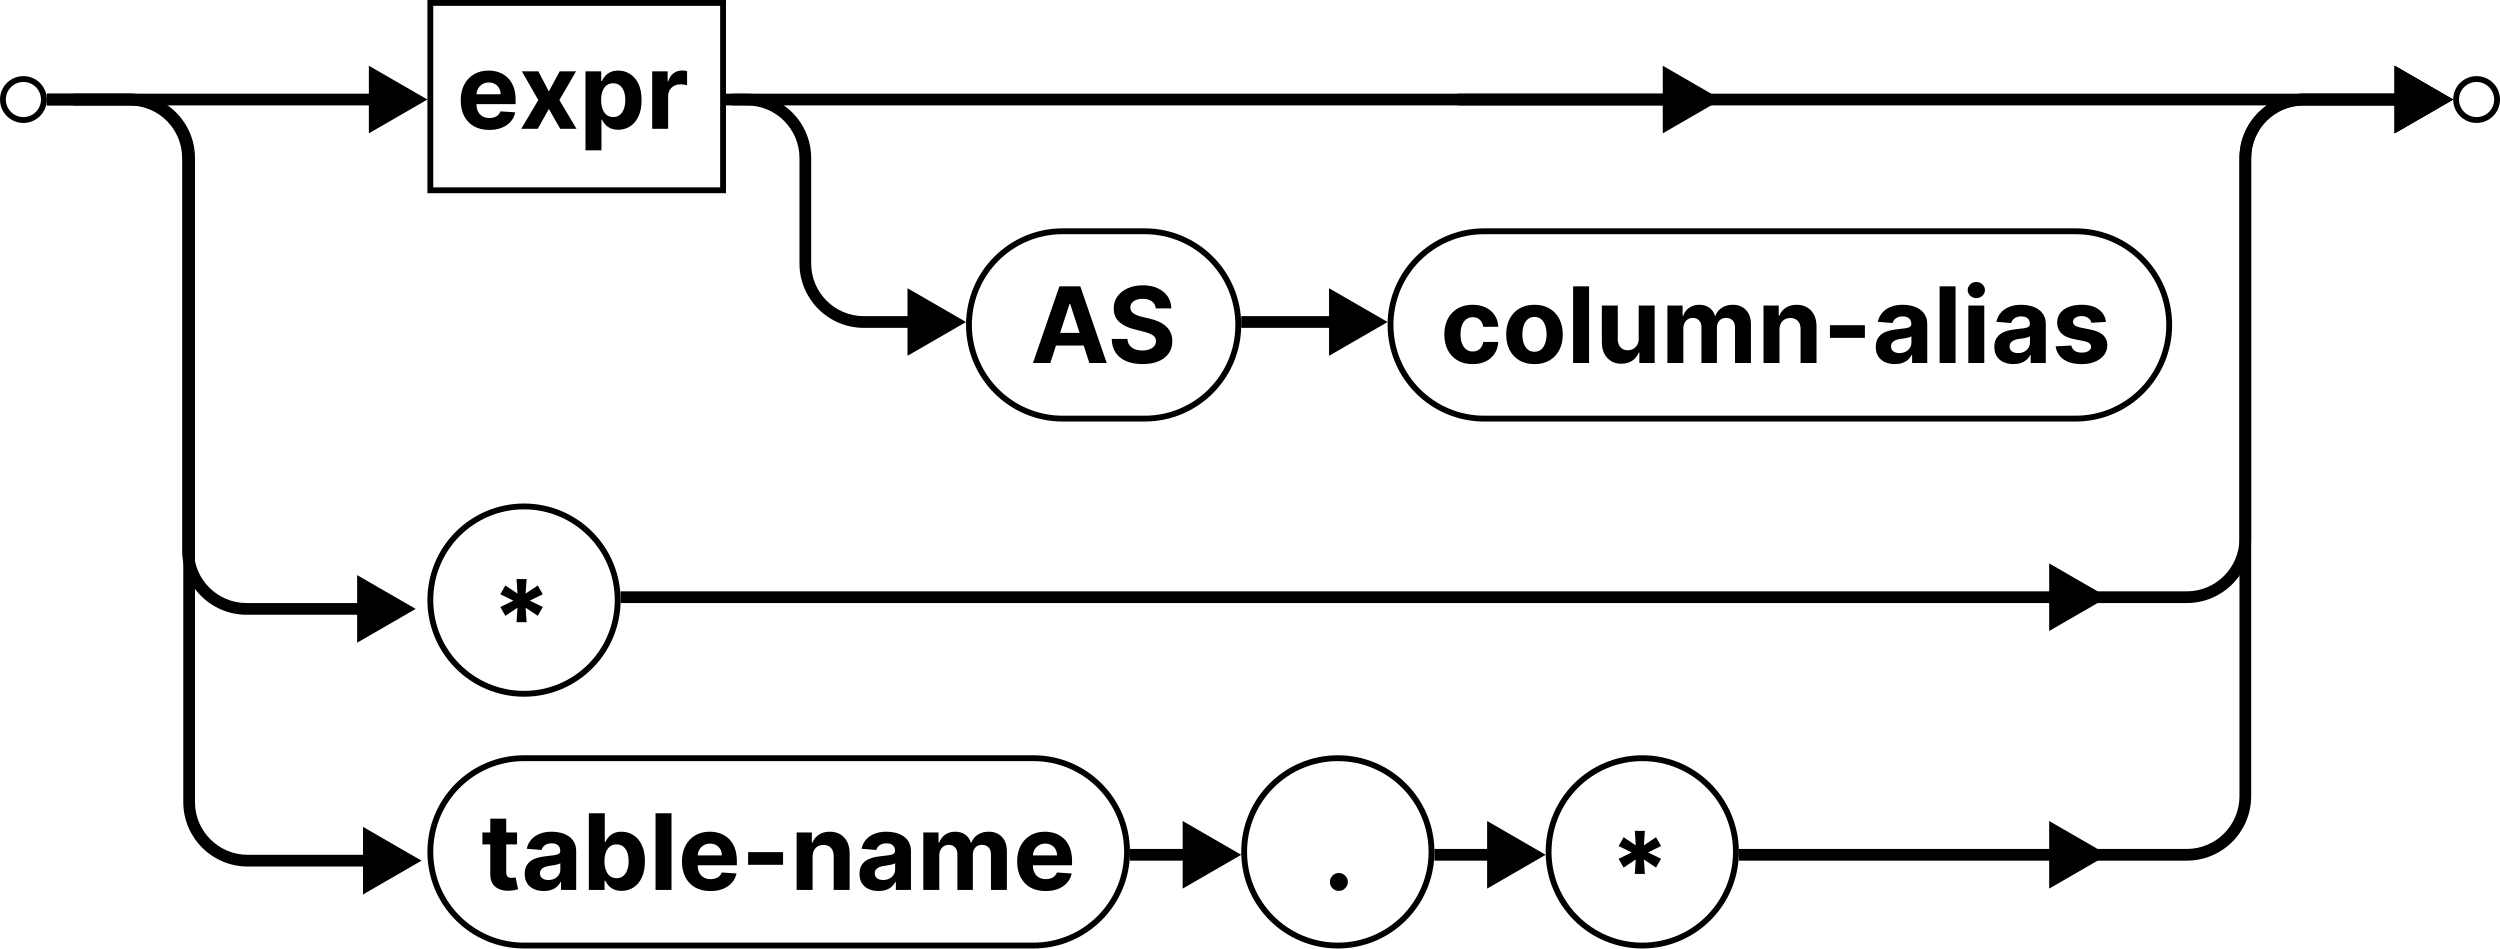
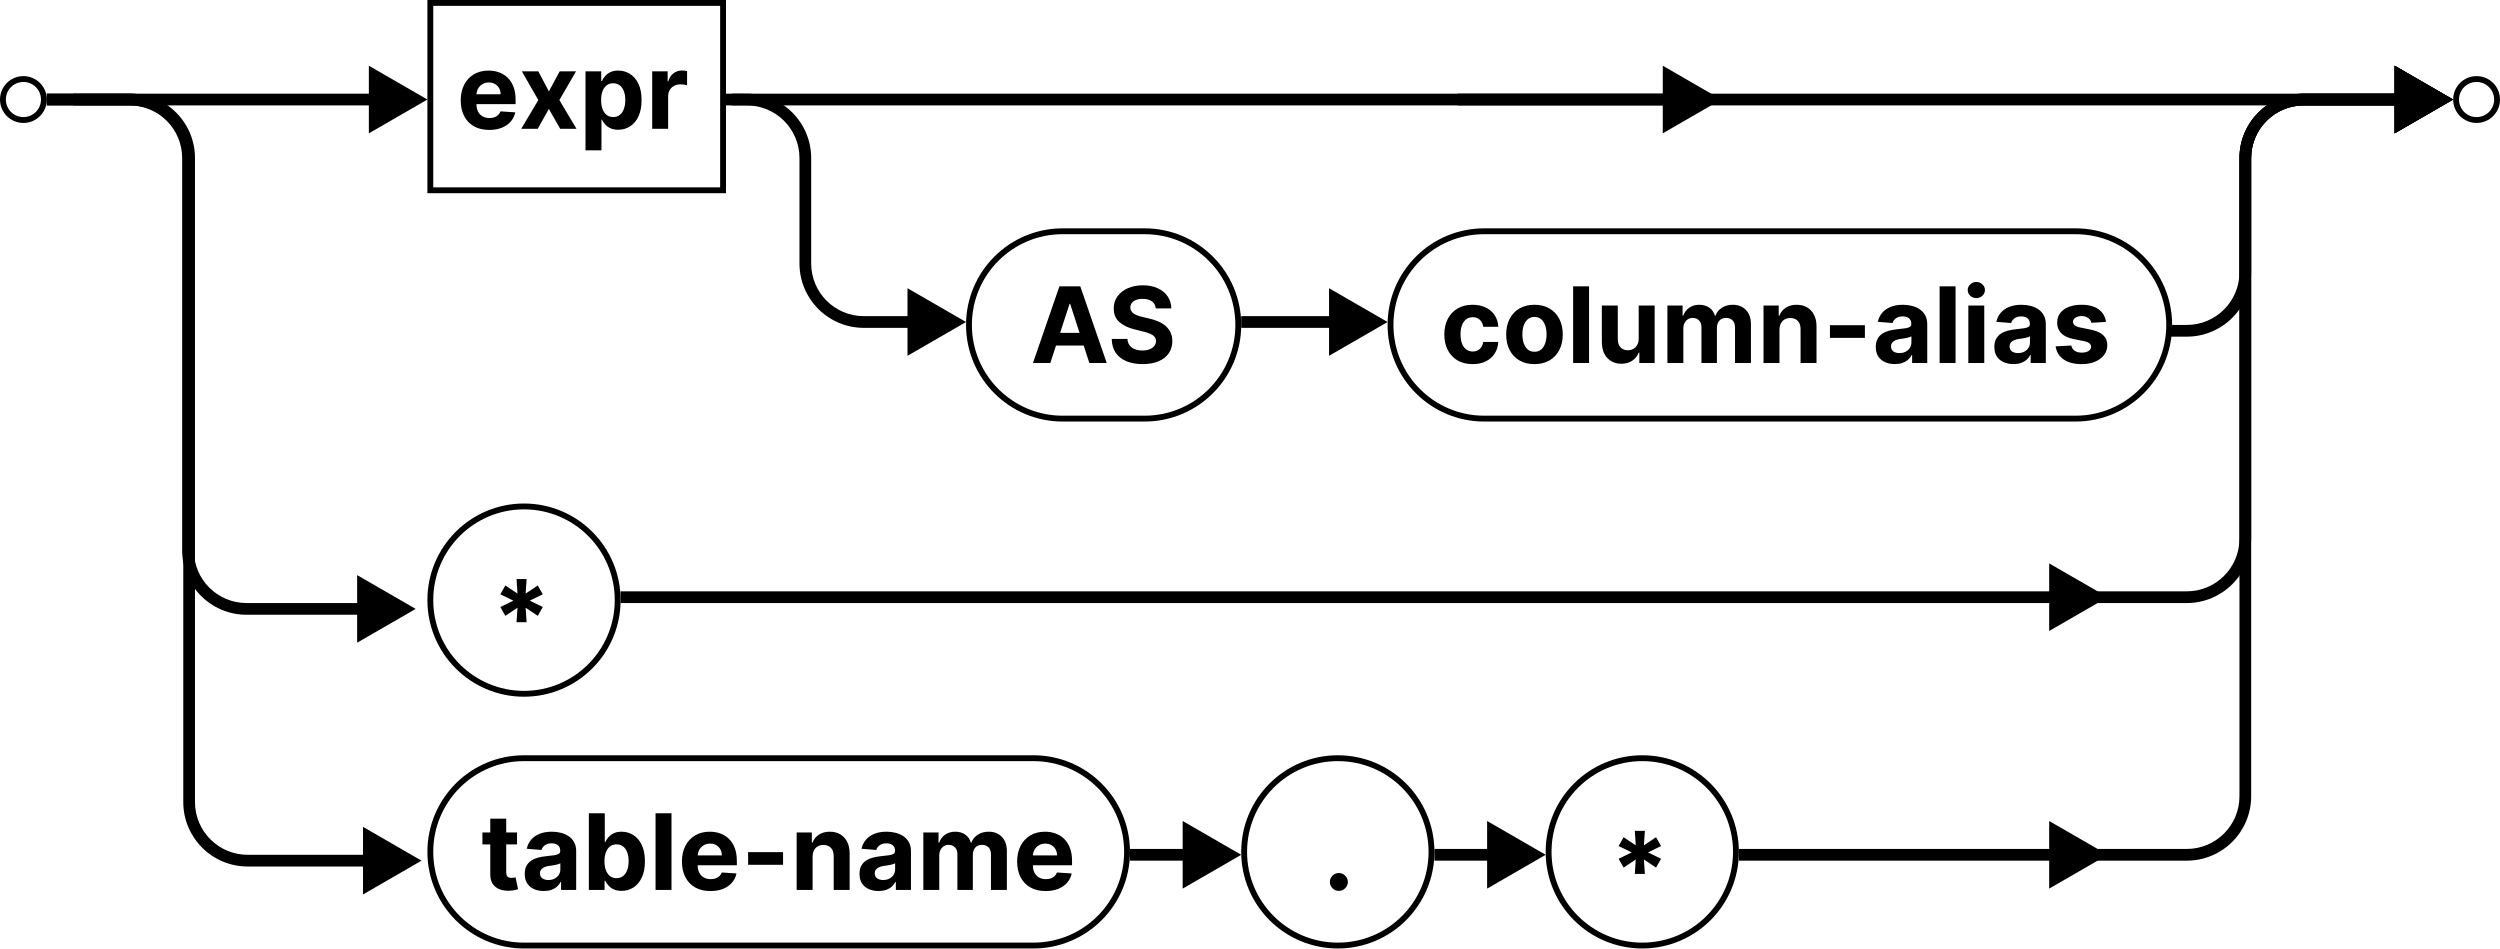
<svg xmlns="http://www.w3.org/2000/svg" width="427" height="162" viewBox="0 0 427 162" fill="none">
  <circle cx="4" cy="17" r="3.5" stroke="black" />
  <circle cx="423" cy="17" r="3.5" stroke="black" />
  <path d="M71 104L61 98.227V109.774L71 104ZM8 18H22.113V16H8V18ZM31.113 27V94H33.113V27H31.113ZM42.113 105H62V103H42.113V105ZM31.113 94C31.113 100.075 36.038 105 42.113 105V103C37.142 103 33.113 98.971 33.113 94H31.113ZM22.113 18C27.083 18 31.113 22.029 31.113 27H33.113C33.113 20.925 28.188 16 22.113 16V18Z" fill="black" />
  <path d="M72 147L62 141.226V152.773L72 147ZM8 18H22.304V16H8V18ZM31.304 27V137H33.304V27H31.304ZM42.304 148H63V146H42.304V148ZM31.304 137C31.304 143.075 36.229 148 42.304 148V146C37.333 146 33.304 141.971 33.304 137H31.304ZM22.304 18C27.275 18 31.304 22.029 31.304 27H33.304C33.304 20.925 28.379 16 22.304 16V18Z" fill="black" />
  <path d="M88.225 106.273L88.385 103.799L86.314 105.186L85.457 103.678L87.688 102.591L85.457 101.504L86.314 99.996L88.385 101.383L88.225 98.909H89.945L89.778 101.383L91.849 99.996L92.706 101.504L90.481 102.591L92.706 103.678L91.849 105.186L89.778 103.799L89.945 106.273H88.225Z" fill="black" />
  <rect x="73.5" y="86.5" width="32" height="32" rx="16" stroke="black" />
  <path d="M179.394 62H176.428L180.947 48.909H184.514L189.027 62H186.061L182.782 51.901H182.68L179.394 62ZM179.209 56.854H186.214V59.015H179.209V56.854ZM197.405 52.674C197.354 52.158 197.135 51.758 196.747 51.472C196.359 51.187 195.833 51.044 195.168 51.044C194.716 51.044 194.335 51.108 194.024 51.236C193.713 51.359 193.474 51.532 193.308 51.754C193.146 51.975 193.065 52.227 193.065 52.508C193.057 52.742 193.106 52.947 193.212 53.121C193.323 53.296 193.474 53.447 193.666 53.575C193.858 53.699 194.079 53.807 194.331 53.901C194.582 53.991 194.851 54.068 195.136 54.131L196.312 54.413C196.883 54.541 197.407 54.711 197.885 54.924C198.362 55.137 198.775 55.399 199.125 55.71C199.474 56.021 199.745 56.388 199.937 56.81C200.133 57.231 200.233 57.715 200.237 58.261C200.233 59.062 200.028 59.756 199.623 60.344C199.223 60.928 198.643 61.382 197.885 61.706C197.131 62.026 196.221 62.185 195.155 62.185C194.099 62.185 193.178 62.023 192.394 61.7C191.614 61.376 191.005 60.896 190.566 60.261C190.131 59.622 189.903 58.832 189.882 57.89H192.56C192.59 58.329 192.716 58.695 192.937 58.989C193.163 59.279 193.464 59.499 193.839 59.648C194.218 59.793 194.646 59.865 195.123 59.865C195.592 59.865 195.999 59.797 196.344 59.66C196.694 59.524 196.964 59.334 197.156 59.092C197.348 58.849 197.444 58.57 197.444 58.254C197.444 57.96 197.356 57.713 197.182 57.513C197.011 57.312 196.76 57.142 196.427 57.001C196.099 56.861 195.697 56.733 195.219 56.618L193.794 56.26C192.69 55.992 191.819 55.572 191.18 55.001C190.54 54.43 190.223 53.66 190.227 52.693C190.223 51.901 190.434 51.208 190.86 50.616C191.29 50.023 191.881 49.561 192.631 49.229C193.381 48.896 194.233 48.73 195.187 48.73C196.159 48.73 197.007 48.896 197.731 49.229C198.46 49.561 199.027 50.023 199.432 50.616C199.836 51.208 200.045 51.894 200.058 52.674H197.405Z" fill="black" />
  <rect x="165.5" y="39.5" width="46" height="32" rx="16" stroke="black" />
  <path d="M279.225 149.273L279.385 146.799L277.314 148.186L276.457 146.678L278.688 145.591L276.457 144.504L277.314 142.996L279.385 144.383L279.225 141.909H280.945L280.778 144.383L282.849 142.996L283.706 144.504L281.482 145.591L283.706 146.678L282.849 148.186L280.778 146.799L280.945 149.273H279.225Z" fill="black" />
  <rect x="264.5" y="129.5" width="32" height="32" rx="16" stroke="black" />
  <path d="M228.678 152.166C228.256 152.166 227.894 152.017 227.592 151.719C227.293 151.416 227.144 151.054 227.144 150.632C227.144 150.214 227.293 149.857 227.592 149.558C227.894 149.26 228.256 149.111 228.678 149.111C229.087 149.111 229.445 149.26 229.752 149.558C230.059 149.857 230.212 150.214 230.212 150.632C230.212 150.913 230.14 151.171 229.995 151.406C229.854 151.636 229.669 151.821 229.439 151.962C229.209 152.098 228.955 152.166 228.678 152.166Z" fill="black" />
  <rect x="212.5" y="129.5" width="32" height="32" rx="16" stroke="black" />
  <path d="M88.309 142.182V144.227H82.396V142.182H88.309ZM83.739 139.83H86.462V148.983C86.462 149.234 86.5 149.43 86.577 149.571C86.653 149.707 86.76 149.803 86.896 149.859C87.037 149.914 87.199 149.942 87.382 149.942C87.51 149.942 87.638 149.931 87.766 149.91C87.894 149.884 87.992 149.865 88.06 149.852L88.488 151.879C88.352 151.921 88.16 151.97 87.913 152.026C87.665 152.085 87.365 152.121 87.011 152.134C86.355 152.16 85.78 152.072 85.285 151.872C84.796 151.672 84.414 151.361 84.141 150.939C83.869 150.517 83.734 149.984 83.739 149.341V139.83ZM92.882 152.185C92.256 152.185 91.698 152.077 91.208 151.859C90.718 151.638 90.33 151.312 90.044 150.881C89.763 150.447 89.623 149.906 89.623 149.258C89.623 148.712 89.723 148.254 89.923 147.884C90.123 147.513 90.396 147.214 90.741 146.989C91.086 146.763 91.478 146.592 91.917 146.477C92.36 146.362 92.825 146.281 93.311 146.234C93.882 146.175 94.342 146.119 94.691 146.068C95.041 146.013 95.294 145.932 95.452 145.825C95.61 145.719 95.689 145.561 95.689 145.352V145.314C95.689 144.909 95.561 144.596 95.305 144.374C95.054 144.153 94.696 144.042 94.231 144.042C93.741 144.042 93.351 144.151 93.061 144.368C92.772 144.581 92.58 144.849 92.486 145.173L89.968 144.969C90.096 144.372 90.347 143.857 90.722 143.422C91.097 142.983 91.581 142.646 92.173 142.412C92.769 142.173 93.46 142.054 94.244 142.054C94.789 142.054 95.311 142.118 95.81 142.246C96.313 142.374 96.758 142.572 97.146 142.84C97.538 143.109 97.847 143.454 98.073 143.876C98.299 144.293 98.412 144.794 98.412 145.378V152H95.829V150.638H95.752C95.595 150.945 95.384 151.216 95.12 151.45C94.856 151.68 94.538 151.862 94.167 151.994C93.796 152.121 93.368 152.185 92.882 152.185ZM93.662 150.306C94.063 150.306 94.416 150.227 94.723 150.07C95.03 149.908 95.271 149.69 95.446 149.418C95.62 149.145 95.708 148.836 95.708 148.491V147.449C95.623 147.504 95.505 147.555 95.356 147.602C95.211 147.645 95.047 147.685 94.864 147.724C94.681 147.758 94.498 147.79 94.314 147.82C94.131 147.845 93.965 147.869 93.816 147.89C93.496 147.937 93.217 148.011 92.978 148.114C92.74 148.216 92.554 148.354 92.422 148.529C92.29 148.7 92.224 148.913 92.224 149.168C92.224 149.539 92.358 149.822 92.627 150.018C92.9 150.21 93.245 150.306 93.662 150.306ZM100.575 152V138.909H103.298V143.831H103.381C103.501 143.567 103.673 143.298 103.899 143.026C104.129 142.749 104.428 142.518 104.794 142.335C105.165 142.148 105.625 142.054 106.175 142.054C106.891 142.054 107.551 142.241 108.156 142.616C108.761 142.987 109.245 143.548 109.607 144.298C109.969 145.043 110.151 145.979 110.151 147.104C110.151 148.199 109.974 149.124 109.62 149.878C109.271 150.628 108.793 151.197 108.188 151.585C107.587 151.968 106.914 152.16 106.168 152.16C105.64 152.16 105.19 152.072 104.82 151.898C104.453 151.723 104.153 151.504 103.918 151.239C103.684 150.971 103.505 150.7 103.381 150.428H103.26V152H100.575ZM103.241 147.091C103.241 147.675 103.322 148.184 103.484 148.619C103.646 149.053 103.88 149.392 104.187 149.635C104.494 149.874 104.866 149.993 105.305 149.993C105.749 149.993 106.124 149.871 106.43 149.629C106.737 149.381 106.969 149.04 107.127 148.606C107.289 148.167 107.37 147.662 107.37 147.091C107.37 146.524 107.291 146.026 107.134 145.595C106.976 145.165 106.744 144.828 106.437 144.585C106.13 144.342 105.753 144.221 105.305 144.221C104.862 144.221 104.487 144.338 104.18 144.572C103.878 144.807 103.646 145.139 103.484 145.57C103.322 146 103.241 146.507 103.241 147.091ZM114.691 138.909V152H111.968V138.909H114.691ZM121.346 152.192C120.336 152.192 119.467 151.987 118.738 151.578C118.014 151.165 117.456 150.581 117.064 149.827C116.672 149.068 116.475 148.171 116.475 147.136C116.475 146.126 116.672 145.239 117.064 144.477C117.456 143.714 118.007 143.119 118.719 142.693C119.435 142.267 120.275 142.054 121.238 142.054C121.885 142.054 122.488 142.158 123.047 142.367C123.609 142.572 124.099 142.881 124.517 143.294C124.939 143.707 125.267 144.227 125.501 144.854C125.735 145.476 125.853 146.205 125.853 147.04V147.788H117.562V146.1H123.289C123.289 145.708 123.204 145.361 123.034 145.058C122.863 144.756 122.627 144.519 122.324 144.349C122.026 144.174 121.679 144.087 121.282 144.087C120.869 144.087 120.502 144.183 120.183 144.374C119.868 144.562 119.62 144.815 119.441 145.135C119.262 145.45 119.171 145.802 119.167 146.19V147.794C119.167 148.28 119.256 148.7 119.435 149.053C119.618 149.407 119.876 149.68 120.208 149.871C120.541 150.063 120.935 150.159 121.391 150.159C121.694 150.159 121.971 150.116 122.222 150.031C122.473 149.946 122.689 149.818 122.868 149.648C123.047 149.477 123.183 149.268 123.277 149.021L125.795 149.188C125.667 149.793 125.405 150.321 125.009 150.773C124.617 151.22 124.11 151.57 123.488 151.821C122.87 152.068 122.156 152.192 121.346 152.192ZM133.747 145.544V147.705H127.777V145.544H133.747ZM138.79 146.324V152H136.067V142.182H138.662V143.914H138.777C138.995 143.343 139.359 142.891 139.87 142.559C140.382 142.222 141.002 142.054 141.73 142.054C142.412 142.054 143.007 142.203 143.514 142.501C144.021 142.8 144.415 143.226 144.696 143.78C144.978 144.33 145.118 144.986 145.118 145.749V152H142.395V146.234C142.4 145.634 142.246 145.165 141.935 144.828C141.624 144.487 141.196 144.317 140.65 144.317C140.284 144.317 139.96 144.396 139.679 144.553C139.402 144.711 139.184 144.941 139.027 145.244C138.873 145.542 138.794 145.902 138.79 146.324ZM150.064 152.185C149.438 152.185 148.879 152.077 148.389 151.859C147.899 151.638 147.512 151.312 147.226 150.881C146.945 150.447 146.804 149.906 146.804 149.258C146.804 148.712 146.904 148.254 147.105 147.884C147.305 147.513 147.578 147.214 147.923 146.989C148.268 146.763 148.66 146.592 149.099 146.477C149.542 146.362 150.007 146.281 150.492 146.234C151.063 146.175 151.524 146.119 151.873 146.068C152.222 146.013 152.476 145.932 152.634 145.825C152.791 145.719 152.87 145.561 152.87 145.352V145.314C152.87 144.909 152.742 144.596 152.487 144.374C152.235 144.153 151.877 144.042 151.413 144.042C150.923 144.042 150.533 144.151 150.243 144.368C149.953 144.581 149.762 144.849 149.668 145.173L147.149 144.969C147.277 144.372 147.529 143.857 147.904 143.422C148.279 142.983 148.762 142.646 149.355 142.412C149.951 142.173 150.642 142.054 151.426 142.054C151.971 142.054 152.493 142.118 152.992 142.246C153.494 142.374 153.94 142.572 154.328 142.84C154.72 143.109 155.029 143.454 155.254 143.876C155.48 144.293 155.593 144.794 155.593 145.378V152H153.011V150.638H152.934C152.776 150.945 152.566 151.216 152.301 151.45C152.037 151.68 151.72 151.862 151.349 151.994C150.978 152.121 150.55 152.185 150.064 152.185ZM150.844 150.306C151.244 150.306 151.598 150.227 151.905 150.07C152.212 149.908 152.453 149.69 152.627 149.418C152.802 149.145 152.889 148.836 152.889 148.491V147.449C152.804 147.504 152.687 147.555 152.538 147.602C152.393 147.645 152.229 147.685 152.046 147.724C151.862 147.758 151.679 147.79 151.496 147.82C151.313 147.845 151.146 147.869 150.997 147.89C150.678 147.937 150.399 148.011 150.16 148.114C149.921 148.216 149.736 148.354 149.604 148.529C149.472 148.7 149.406 148.913 149.406 149.168C149.406 149.539 149.54 149.822 149.808 150.018C150.081 150.21 150.426 150.306 150.844 150.306ZM157.706 152V142.182H160.301V143.914H160.416C160.621 143.339 160.961 142.885 161.439 142.553C161.916 142.22 162.487 142.054 163.152 142.054C163.825 142.054 164.398 142.222 164.871 142.559C165.344 142.891 165.66 143.343 165.817 143.914H165.92C166.12 143.352 166.482 142.902 167.006 142.565C167.535 142.224 168.159 142.054 168.879 142.054C169.795 142.054 170.539 142.346 171.11 142.93C171.685 143.509 171.973 144.332 171.973 145.397V152H169.256V145.934C169.256 145.388 169.111 144.979 168.822 144.707C168.532 144.434 168.17 144.298 167.735 144.298C167.241 144.298 166.855 144.455 166.578 144.771C166.301 145.082 166.162 145.493 166.162 146.004V152H163.523V145.876C163.523 145.395 163.384 145.011 163.107 144.726C162.834 144.44 162.474 144.298 162.027 144.298C161.724 144.298 161.452 144.374 161.209 144.528C160.97 144.677 160.78 144.888 160.64 145.161C160.499 145.429 160.429 145.744 160.429 146.107V152H157.706ZM178.598 152.192C177.588 152.192 176.719 151.987 175.99 151.578C175.266 151.165 174.708 150.581 174.316 149.827C173.923 149.068 173.727 148.171 173.727 147.136C173.727 146.126 173.923 145.239 174.316 144.477C174.708 143.714 175.259 143.119 175.971 142.693C176.687 142.267 177.526 142.054 178.49 142.054C179.137 142.054 179.74 142.158 180.298 142.367C180.861 142.572 181.351 142.881 181.769 143.294C182.191 143.707 182.519 144.227 182.753 144.854C182.987 145.476 183.105 146.205 183.105 147.04V147.788H174.814V146.1H180.541C180.541 145.708 180.456 145.361 180.286 145.058C180.115 144.756 179.879 144.519 179.576 144.349C179.278 144.174 178.931 144.087 178.534 144.087C178.121 144.087 177.754 144.183 177.435 144.374C177.119 144.562 176.872 144.815 176.693 145.135C176.514 145.45 176.423 145.802 176.419 146.19V147.794C176.419 148.28 176.508 148.7 176.687 149.053C176.87 149.407 177.128 149.68 177.46 149.871C177.793 150.063 178.187 150.159 178.643 150.159C178.945 150.159 179.222 150.116 179.474 150.031C179.725 149.946 179.941 149.818 180.119 149.648C180.298 149.477 180.435 149.268 180.529 149.021L183.047 149.188C182.919 149.793 182.657 150.321 182.261 150.773C181.869 151.22 181.362 151.57 180.74 151.821C180.122 152.068 179.408 152.192 178.598 152.192Z" fill="black" />
  <rect x="73.5" y="129.5" width="119" height="32" rx="16" stroke="black" />
  <path d="M251.523 62.192C250.517 62.192 249.652 61.979 248.928 61.553C248.207 61.122 247.653 60.526 247.266 59.763C246.882 59 246.69 58.122 246.69 57.129C246.69 56.124 246.884 55.242 247.272 54.483C247.664 53.72 248.22 53.126 248.94 52.7C249.661 52.269 250.517 52.054 251.51 52.054C252.366 52.054 253.116 52.209 253.76 52.521C254.403 52.832 254.913 53.269 255.288 53.831C255.663 54.394 255.869 55.054 255.908 55.812H253.338C253.266 55.322 253.074 54.928 252.763 54.63C252.456 54.327 252.053 54.176 251.555 54.176C251.133 54.176 250.764 54.291 250.449 54.521C250.138 54.747 249.895 55.077 249.72 55.512C249.545 55.947 249.458 56.473 249.458 57.091C249.458 57.717 249.543 58.25 249.714 58.689C249.888 59.128 250.134 59.462 250.449 59.693C250.764 59.923 251.133 60.038 251.555 60.038C251.866 60.038 252.145 59.974 252.392 59.846C252.643 59.718 252.85 59.533 253.012 59.29C253.178 59.043 253.287 58.746 253.338 58.401H255.908C255.865 59.151 255.661 59.812 255.294 60.383C254.932 60.95 254.431 61.393 253.792 61.712C253.153 62.032 252.396 62.192 251.523 62.192ZM262.087 62.192C261.094 62.192 260.236 61.981 259.511 61.559C258.791 61.133 258.235 60.541 257.843 59.782C257.451 59.019 257.255 58.135 257.255 57.129C257.255 56.115 257.451 55.229 257.843 54.47C258.235 53.707 258.791 53.115 259.511 52.693C260.236 52.267 261.094 52.054 262.087 52.054C263.08 52.054 263.937 52.267 264.657 52.693C265.381 53.115 265.939 53.707 266.331 54.47C266.724 55.229 266.92 56.115 266.92 57.129C266.92 58.135 266.724 59.019 266.331 59.782C265.939 60.541 265.381 61.133 264.657 61.559C263.937 61.981 263.08 62.192 262.087 62.192ZM262.1 60.082C262.552 60.082 262.929 59.955 263.231 59.699C263.534 59.439 263.762 59.085 263.915 58.638C264.073 58.19 264.152 57.681 264.152 57.11C264.152 56.539 264.073 56.03 263.915 55.582C263.762 55.135 263.534 54.781 263.231 54.521C262.929 54.261 262.552 54.131 262.1 54.131C261.644 54.131 261.26 54.261 260.949 54.521C260.643 54.781 260.41 55.135 260.253 55.582C260.099 56.03 260.023 56.539 260.023 57.11C260.023 57.681 260.099 58.19 260.253 58.638C260.41 59.085 260.643 59.439 260.949 59.699C261.26 59.955 261.644 60.082 262.1 60.082ZM271.413 48.909V62H268.69V48.909H271.413ZM279.891 57.82V52.182H282.614V62H279.999V60.217H279.897C279.675 60.792 279.307 61.254 278.791 61.604C278.28 61.953 277.656 62.128 276.918 62.128C276.262 62.128 275.685 61.979 275.186 61.68C274.688 61.382 274.298 60.958 274.016 60.408C273.739 59.859 273.599 59.2 273.594 58.433V52.182H276.317V57.947C276.322 58.527 276.477 58.985 276.784 59.322C277.091 59.658 277.502 59.827 278.018 59.827C278.346 59.827 278.653 59.752 278.938 59.603C279.224 59.45 279.454 59.224 279.629 58.925C279.808 58.627 279.895 58.258 279.891 57.82ZM284.792 62V52.182H287.387V53.914H287.502C287.706 53.339 288.047 52.885 288.525 52.553C289.002 52.22 289.573 52.054 290.238 52.054C290.911 52.054 291.484 52.222 291.957 52.559C292.43 52.891 292.746 53.343 292.903 53.914H293.006C293.206 53.352 293.568 52.902 294.092 52.565C294.621 52.224 295.245 52.054 295.965 52.054C296.881 52.054 297.625 52.346 298.196 52.93C298.771 53.509 299.059 54.332 299.059 55.397V62H296.342V55.934C296.342 55.389 296.197 54.979 295.907 54.707C295.618 54.434 295.256 54.298 294.821 54.298C294.327 54.298 293.941 54.455 293.664 54.771C293.387 55.082 293.248 55.493 293.248 56.004V62H290.608V55.876C290.608 55.395 290.47 55.011 290.193 54.726C289.92 54.44 289.56 54.298 289.113 54.298C288.81 54.298 288.537 54.374 288.295 54.528C288.056 54.677 287.866 54.888 287.726 55.16C287.585 55.429 287.515 55.744 287.515 56.106V62H284.792ZM303.933 56.324V62H301.21V52.182H303.805V53.914H303.92C304.137 53.343 304.502 52.891 305.013 52.559C305.524 52.222 306.144 52.054 306.873 52.054C307.555 52.054 308.149 52.203 308.656 52.501C309.164 52.8 309.558 53.226 309.839 53.78C310.12 54.33 310.261 54.986 310.261 55.749V62H307.538V56.234C307.542 55.633 307.389 55.165 307.078 54.828C306.767 54.487 306.338 54.317 305.793 54.317C305.426 54.317 305.102 54.396 304.821 54.553C304.544 54.711 304.327 54.941 304.169 55.244C304.016 55.542 303.937 55.902 303.933 56.324ZM318.524 55.544V57.705H312.554V55.544H318.524ZM323.644 62.185C323.018 62.185 322.46 62.077 321.969 61.859C321.479 61.638 321.092 61.312 320.806 60.881C320.525 60.447 320.384 59.906 320.384 59.258C320.384 58.712 320.484 58.254 320.685 57.883C320.885 57.513 321.158 57.215 321.503 56.989C321.848 56.763 322.24 56.592 322.679 56.477C323.122 56.362 323.587 56.281 324.072 56.234C324.643 56.175 325.104 56.119 325.453 56.068C325.803 56.013 326.056 55.932 326.214 55.825C326.371 55.719 326.45 55.561 326.45 55.352V55.314C326.45 54.909 326.322 54.596 326.067 54.374C325.815 54.153 325.457 54.042 324.993 54.042C324.503 54.042 324.113 54.151 323.823 54.368C323.533 54.581 323.342 54.849 323.248 55.173L320.729 54.969C320.857 54.372 321.109 53.856 321.484 53.422C321.859 52.983 322.342 52.646 322.935 52.412C323.531 52.173 324.222 52.054 325.006 52.054C325.551 52.054 326.073 52.118 326.572 52.246C327.075 52.374 327.52 52.572 327.908 52.84C328.3 53.109 328.609 53.454 328.835 53.876C329.06 54.293 329.173 54.794 329.173 55.378V62H326.591V60.639H326.514C326.357 60.945 326.146 61.216 325.881 61.45C325.617 61.68 325.3 61.861 324.929 61.994C324.558 62.121 324.13 62.185 323.644 62.185ZM324.424 60.306C324.825 60.306 325.178 60.227 325.485 60.07C325.792 59.908 326.033 59.69 326.207 59.418C326.382 59.145 326.469 58.836 326.469 58.491V57.449C326.384 57.504 326.267 57.555 326.118 57.602C325.973 57.645 325.809 57.685 325.626 57.724C325.442 57.758 325.259 57.79 325.076 57.82C324.893 57.845 324.727 57.869 324.577 57.89C324.258 57.937 323.979 58.011 323.74 58.114C323.501 58.216 323.316 58.354 323.184 58.529C323.052 58.7 322.986 58.913 322.986 59.168C322.986 59.539 323.12 59.822 323.388 60.019C323.661 60.21 324.006 60.306 324.424 60.306ZM334.009 48.909V62H331.286V48.909H334.009ZM336.19 62V52.182H338.913V62H336.19ZM337.558 50.916C337.153 50.916 336.806 50.782 336.516 50.514C336.231 50.241 336.088 49.915 336.088 49.535C336.088 49.16 336.231 48.839 336.516 48.57C336.806 48.298 337.153 48.161 337.558 48.161C337.963 48.161 338.308 48.298 338.594 48.57C338.883 48.839 339.028 49.16 339.028 49.535C339.028 49.915 338.883 50.241 338.594 50.514C338.308 50.782 337.963 50.916 337.558 50.916ZM343.894 62.185C343.268 62.185 342.71 62.077 342.219 61.859C341.729 61.638 341.342 61.312 341.056 60.881C340.775 60.447 340.634 59.906 340.634 59.258C340.634 58.712 340.734 58.254 340.935 57.883C341.135 57.513 341.408 57.215 341.753 56.989C342.098 56.763 342.49 56.592 342.929 56.477C343.372 56.362 343.837 56.281 344.322 56.234C344.893 56.175 345.354 56.119 345.703 56.068C346.053 56.013 346.306 55.932 346.464 55.825C346.621 55.719 346.7 55.561 346.7 55.352V55.314C346.7 54.909 346.572 54.596 346.317 54.374C346.065 54.153 345.707 54.042 345.243 54.042C344.753 54.042 344.363 54.151 344.073 54.368C343.783 54.581 343.592 54.849 343.498 55.173L340.979 54.969C341.107 54.372 341.359 53.856 341.734 53.422C342.109 52.983 342.592 52.646 343.185 52.412C343.781 52.173 344.472 52.054 345.256 52.054C345.801 52.054 346.323 52.118 346.822 52.246C347.325 52.374 347.77 52.572 348.158 52.84C348.55 53.109 348.859 53.454 349.085 53.876C349.31 54.293 349.423 54.794 349.423 55.378V62H346.841V60.639H346.764C346.607 60.945 346.396 61.216 346.131 61.45C345.867 61.68 345.55 61.861 345.179 61.994C344.808 62.121 344.38 62.185 343.894 62.185ZM344.674 60.306C345.075 60.306 345.428 60.227 345.735 60.07C346.042 59.908 346.283 59.69 346.457 59.418C346.632 59.145 346.719 58.836 346.719 58.491V57.449C346.634 57.504 346.517 57.555 346.368 57.602C346.223 57.645 346.059 57.685 345.876 57.724C345.692 57.758 345.509 57.79 345.326 57.82C345.143 57.845 344.977 57.869 344.827 57.89C344.508 57.937 344.229 58.011 343.99 58.114C343.751 58.216 343.566 58.354 343.434 58.529C343.302 58.7 343.236 58.913 343.236 59.168C343.236 59.539 343.37 59.822 343.638 60.019C343.911 60.21 344.256 60.306 344.674 60.306ZM359.705 54.981L357.212 55.135C357.169 54.922 357.078 54.73 356.937 54.56C356.797 54.385 356.611 54.246 356.381 54.144C356.155 54.038 355.885 53.984 355.569 53.984C355.147 53.984 354.792 54.074 354.502 54.253C354.212 54.428 354.067 54.662 354.067 54.956C354.067 55.19 354.161 55.389 354.348 55.55C354.536 55.712 354.858 55.842 355.314 55.94L357.091 56.298C358.045 56.494 358.757 56.81 359.225 57.244C359.694 57.679 359.929 58.25 359.929 58.957C359.929 59.601 359.739 60.166 359.36 60.651C358.985 61.137 358.469 61.516 357.813 61.789C357.161 62.057 356.409 62.192 355.556 62.192C354.257 62.192 353.221 61.921 352.45 61.38C351.683 60.834 351.233 60.093 351.101 59.156L353.779 59.015C353.86 59.411 354.056 59.714 354.368 59.923C354.679 60.127 355.077 60.229 355.563 60.229C356.04 60.229 356.424 60.138 356.713 59.955C357.007 59.767 357.157 59.526 357.161 59.232C357.157 58.985 357.052 58.783 356.848 58.625C356.643 58.463 356.328 58.34 355.902 58.254L354.201 57.916C353.243 57.724 352.529 57.391 352.06 56.918C351.596 56.445 351.363 55.842 351.363 55.109C351.363 54.479 351.534 53.935 351.875 53.479C352.22 53.023 352.703 52.672 353.326 52.425C353.952 52.178 354.685 52.054 355.525 52.054C356.765 52.054 357.74 52.316 358.452 52.84C359.168 53.364 359.586 54.078 359.705 54.981Z" fill="black" />
  <rect x="237.5" y="39.5" width="133" height="32" rx="16" stroke="black" />
  <path d="M83.561 22.192C82.551 22.192 81.682 21.987 80.953 21.578C80.229 21.165 79.671 20.581 79.278 19.827C78.886 19.068 78.69 18.171 78.69 17.136C78.69 16.126 78.886 15.239 79.278 14.477C79.671 13.714 80.222 13.119 80.934 12.693C81.65 12.267 82.489 12.054 83.452 12.054C84.1 12.054 84.703 12.158 85.261 12.367C85.824 12.572 86.314 12.881 86.731 13.294C87.153 13.707 87.481 14.227 87.716 14.854C87.95 15.476 88.067 16.204 88.067 17.04V17.788H79.777V16.1H85.504C85.504 15.708 85.419 15.361 85.249 15.058C85.078 14.756 84.842 14.519 84.539 14.349C84.241 14.174 83.894 14.087 83.497 14.087C83.084 14.087 82.717 14.182 82.398 14.374C82.082 14.562 81.835 14.815 81.656 15.135C81.477 15.45 81.386 15.802 81.381 16.19V17.794C81.381 18.28 81.471 18.7 81.65 19.053C81.833 19.407 82.091 19.68 82.423 19.871C82.756 20.063 83.15 20.159 83.606 20.159C83.908 20.159 84.185 20.116 84.437 20.031C84.688 19.946 84.903 19.818 85.082 19.648C85.261 19.477 85.398 19.268 85.492 19.021L88.01 19.188C87.882 19.793 87.62 20.321 87.224 20.773C86.832 21.22 86.325 21.57 85.702 21.821C85.085 22.068 84.371 22.192 83.561 22.192ZM91.944 12.182L93.747 15.614L95.594 12.182H98.387L95.543 17.091L98.464 22H95.684L93.747 18.606L91.842 22H89.029L91.944 17.091L89.132 12.182H91.944ZM100.005 25.682V12.182H102.689V13.831H102.811C102.93 13.567 103.103 13.298 103.328 13.026C103.559 12.749 103.857 12.518 104.223 12.335C104.594 12.148 105.054 12.054 105.604 12.054C106.32 12.054 106.98 12.242 107.586 12.617C108.191 12.987 108.674 13.548 109.037 14.298C109.399 15.043 109.58 15.979 109.58 17.104C109.58 18.199 109.403 19.124 109.049 19.878C108.7 20.628 108.223 21.197 107.618 21.584C107.017 21.968 106.343 22.16 105.598 22.16C105.069 22.16 104.62 22.072 104.249 21.898C103.882 21.723 103.582 21.504 103.348 21.239C103.113 20.971 102.934 20.7 102.811 20.428H102.728V25.682H100.005ZM102.67 17.091C102.67 17.675 102.751 18.184 102.913 18.619C103.075 19.053 103.309 19.392 103.616 19.635C103.923 19.874 104.296 19.993 104.735 19.993C105.178 19.993 105.553 19.871 105.86 19.629C106.167 19.381 106.399 19.041 106.556 18.606C106.718 18.167 106.799 17.662 106.799 17.091C106.799 16.524 106.721 16.026 106.563 15.595C106.405 15.165 106.173 14.828 105.866 14.585C105.559 14.342 105.182 14.221 104.735 14.221C104.292 14.221 103.917 14.338 103.61 14.572C103.307 14.807 103.075 15.139 102.913 15.57C102.751 16 102.67 16.507 102.67 17.091ZM111.395 22V12.182H114.035V13.895H114.137C114.316 13.286 114.617 12.825 115.039 12.514C115.461 12.199 115.946 12.041 116.496 12.041C116.632 12.041 116.779 12.05 116.937 12.067C117.095 12.084 117.233 12.107 117.353 12.137V14.553C117.225 14.515 117.048 14.481 116.822 14.451C116.596 14.421 116.39 14.406 116.202 14.406C115.801 14.406 115.444 14.494 115.128 14.668C114.817 14.839 114.57 15.077 114.387 15.384C114.208 15.691 114.118 16.045 114.118 16.445V22H111.395Z" fill="black" />
  <rect x="73.5" y="0.5" width="50" height="32" stroke="black" />
  <path d="M73 17L63 11.226V22.773L73 17ZM12.5 18L64 18V16L12.5 16V18Z" fill="black" />
  <path d="M237 55L227 49.227V60.773L237 55ZM212 56L228 56V54L212 54V56Z" fill="black" />
  <path d="M137.549 27H136.549H137.549ZM137.549 45H138.549H137.549ZM165 55L155 49.227V60.773L165 55ZM125 18H127.549V16H125V18ZM136.549 27L136.549 45H138.549L138.549 27H136.549ZM147.549 56H151.275V54H147.549V56ZM151.275 56H156V54H151.275V56ZM136.549 45C136.549 51.075 141.474 56 147.549 56V54C142.578 54 138.549 49.971 138.549 45H136.549ZM127.549 18C132.52 18 136.549 22.029 136.549 27H138.549C138.549 20.925 133.624 16 127.549 16V18Z" fill="black" />
  <path d="M212 146L202 140.226V151.774L212 146ZM193 147H203V145H193V147Z" fill="black" />
  <path d="M264 146L254 140.226V151.774L264 146ZM245 147H255V145H245V147Z" fill="black" />
  <path d="M294 17L284 11.226L284 22.773L294 17ZM124 18L285 18L285 16L124 16L124 18Z" fill="black" />
  <path d="M419 17L409 11.226L409 22.773L419 17ZM249 18L410 18L410 16L249 16L249 18Z" fill="black" />
  <path d="M373.5 102L373.5 103L373.5 102ZM383.5 91.999L382.5 91.999L383.5 91.999ZM383.5 27L384.5 27L383.5 27ZM393.5 17L393.5 16L393.5 17ZM419 17L409 11.226L409 22.773L419 17ZM356 103L373.5 103L373.5 101L356 101L356 103ZM384.5 91.999L384.5 27L382.5 27L382.5 91.999L384.5 91.999ZM393.5 18L410 18L410 16L393.5 16L393.5 18ZM384.5 27C384.5 22.029 388.529 18 393.5 18L393.5 16C387.425 16 382.5 20.925 382.5 27L384.5 27ZM373.5 103C379.575 103 384.5 98.075 384.5 91.999L382.5 91.999C382.5 96.97 378.471 101 373.5 101L373.5 103Z" fill="black" />
+   <path d="M383.5 46.5L382.5 46.5V46.5L383.5 46.5ZM383.5 27L384.5 27V27L383.5 27ZM393.5 17L393.5 16L393.5 16L393.5 17ZM419 17L409 11.226L409 22.773L419 17ZM370.5 57.5L373.5 57.5L373.5 55.5L370.5 55.5L370.5 57.5ZM384.5 46.5L384.5 27L382.5 27L382.5 46.5L384.5 46.5ZM393.5 18L410 18L410 16L393.5 16L393.5 18ZM384.5 27C384.5 22.029 388.53 18 393.5 18L393.5 16C387.425 16 382.5 20.925 382.5 27L384.5 27ZM373.5 57.5C379.575 57.5 384.5 52.575 384.5 46.5L382.5 46.5C382.5 51.471 378.471 55.5 373.5 55.5L373.5 57.5Z" fill="black" />
  <path d="M373.5 146L373.5 147L373.5 146ZM383.5 136L382.5 136L383.5 136ZM383.5 27L384.5 27L383.5 27ZM393.5 17L393.5 18L393.5 17ZM419 17L409 11.226L409 22.773L419 17ZM356 147L373.5 147L373.5 145L356 145L356 147ZM384.5 136L384.5 27L382.5 27L382.5 136L384.5 136ZM393.5 18L410 18L410 16L393.5 16L393.5 18ZM384.5 27C384.5 22.029 388.529 18 393.5 18L393.5 16C387.425 16 382.5 20.925 382.5 27L384.5 27ZM373.5 147C379.575 147 384.5 142.075 384.5 136L382.5 136C382.5 140.971 378.471 145 373.5 145L373.5 147Z" fill="black" />
  <path d="M360 102L350 96.227L350 107.774L360 102ZM106 103L351 103L351 101L106 101V103Z" fill="black" />
  <path d="M360 146L350 140.227L350 151.774L360 146ZM297 147L351 147L351 145L297 145L297 147Z" fill="black" />
</svg>
